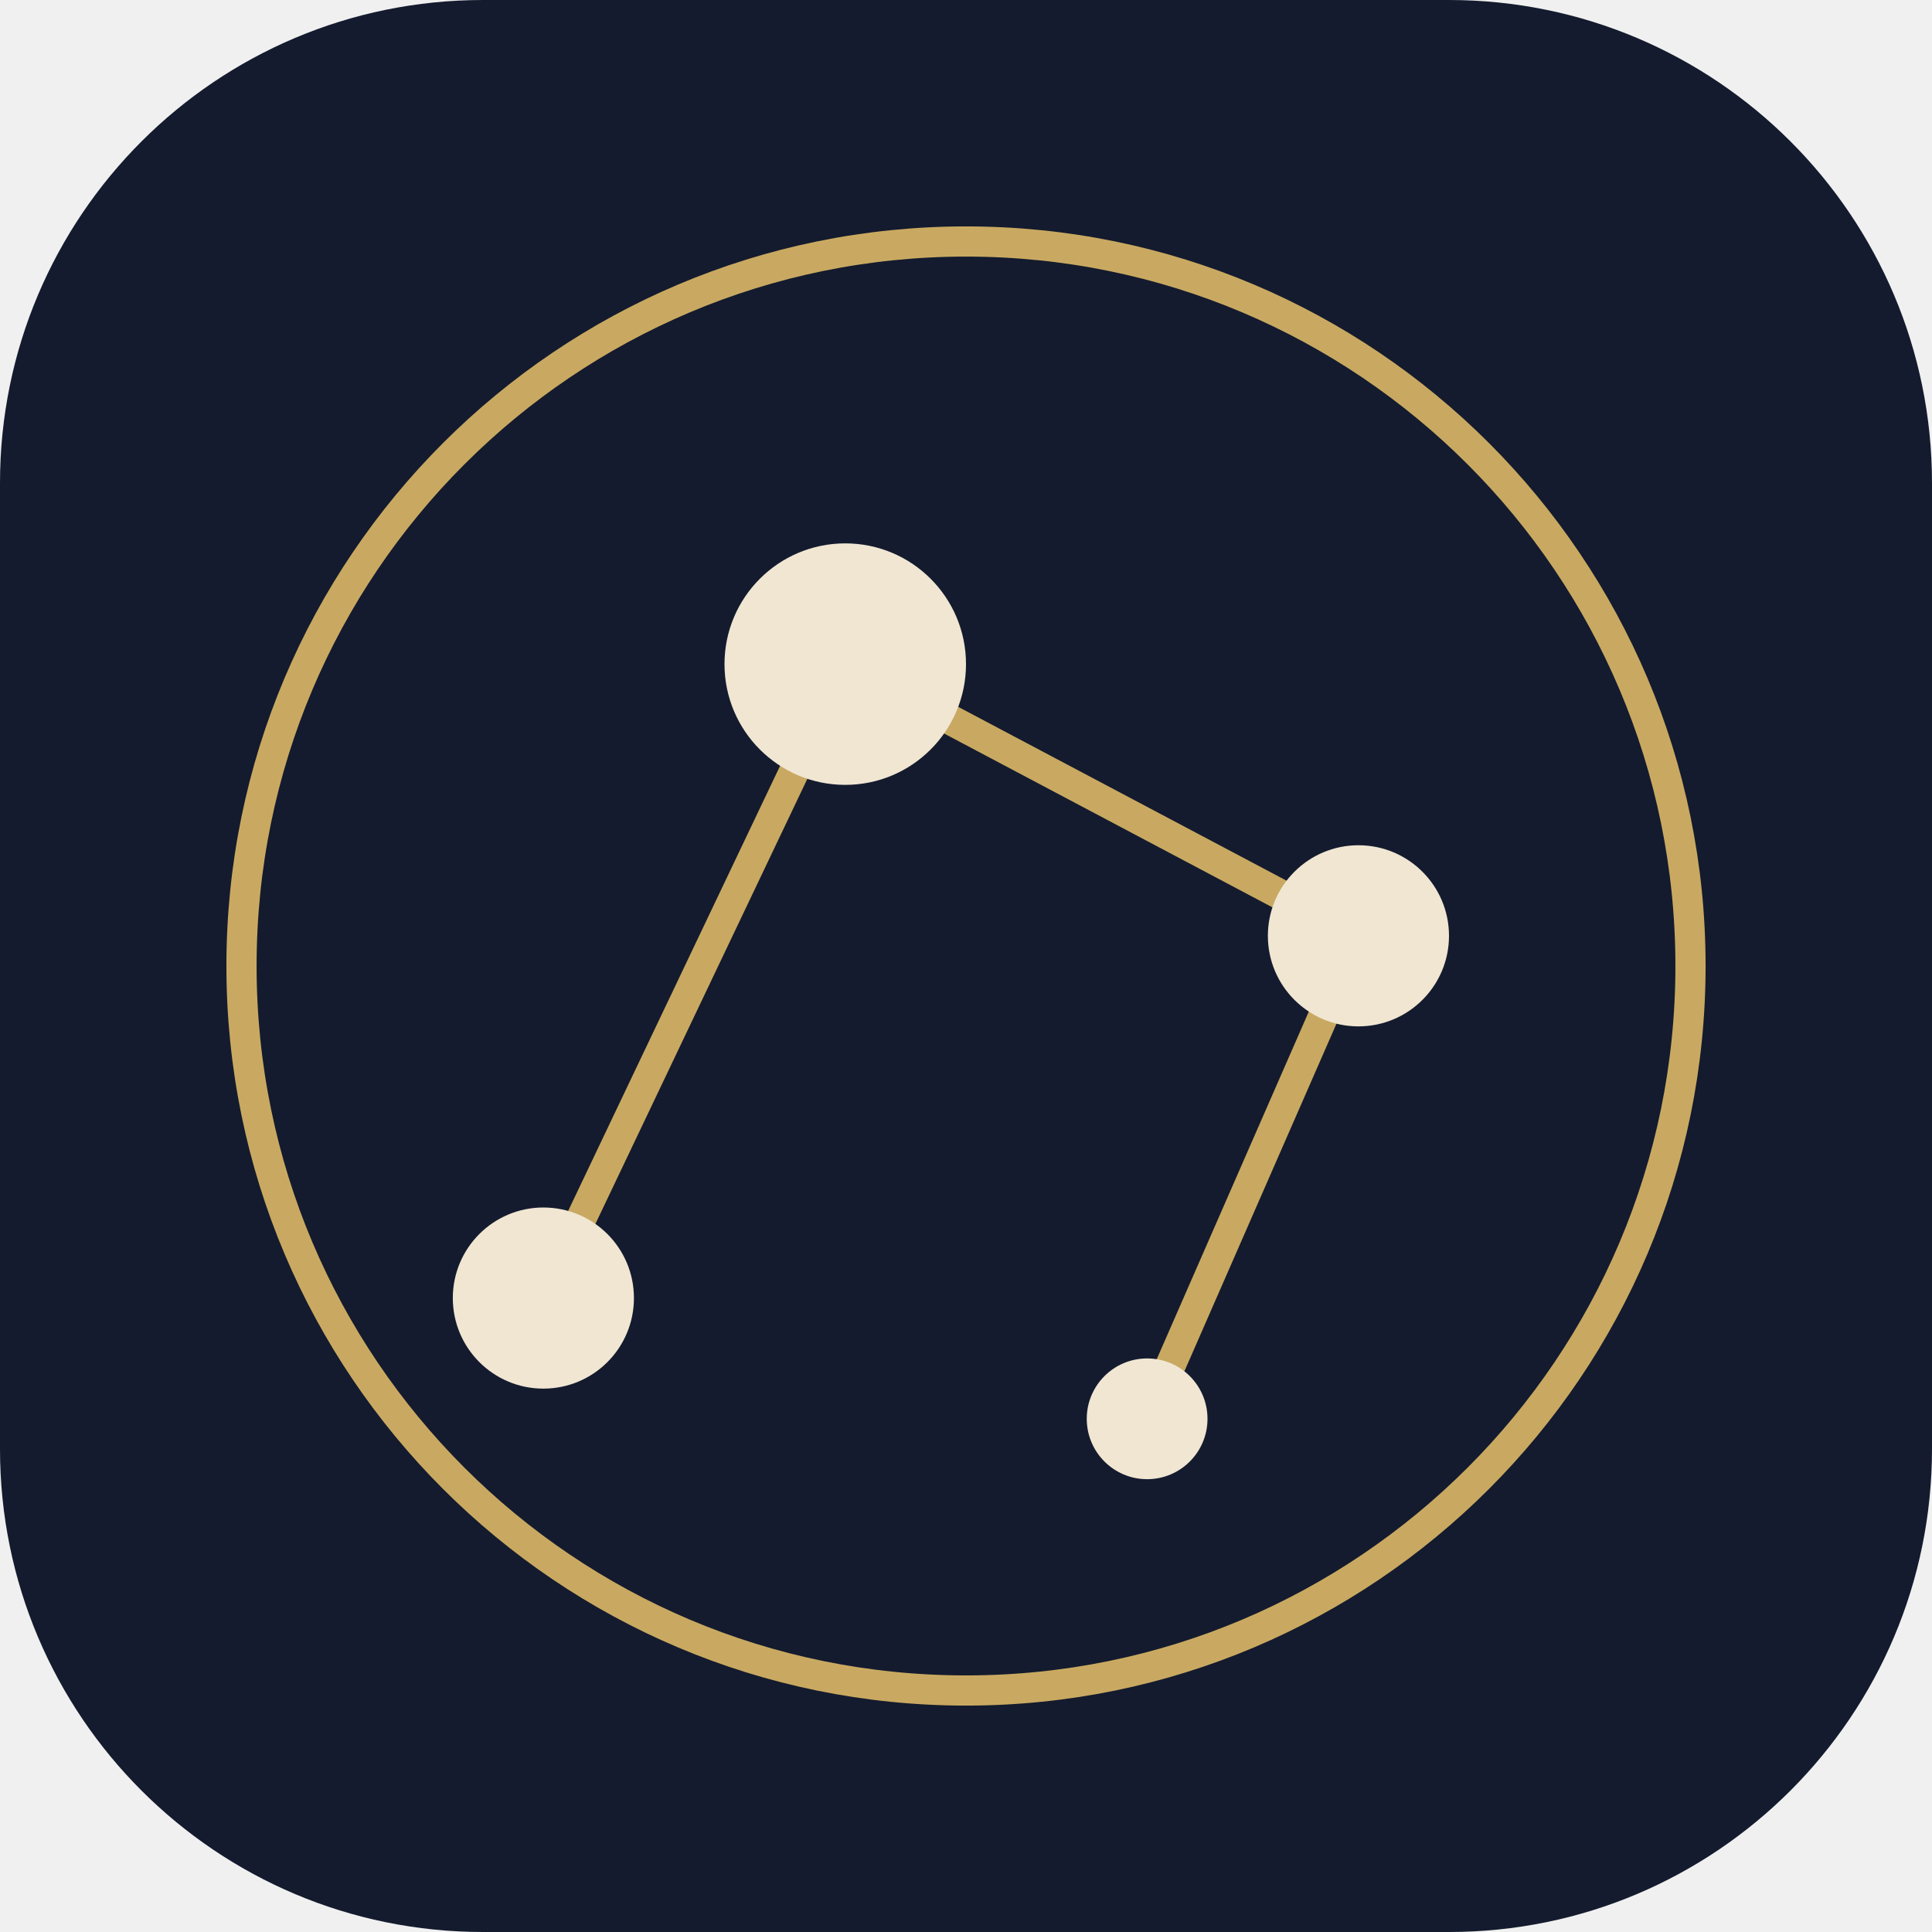
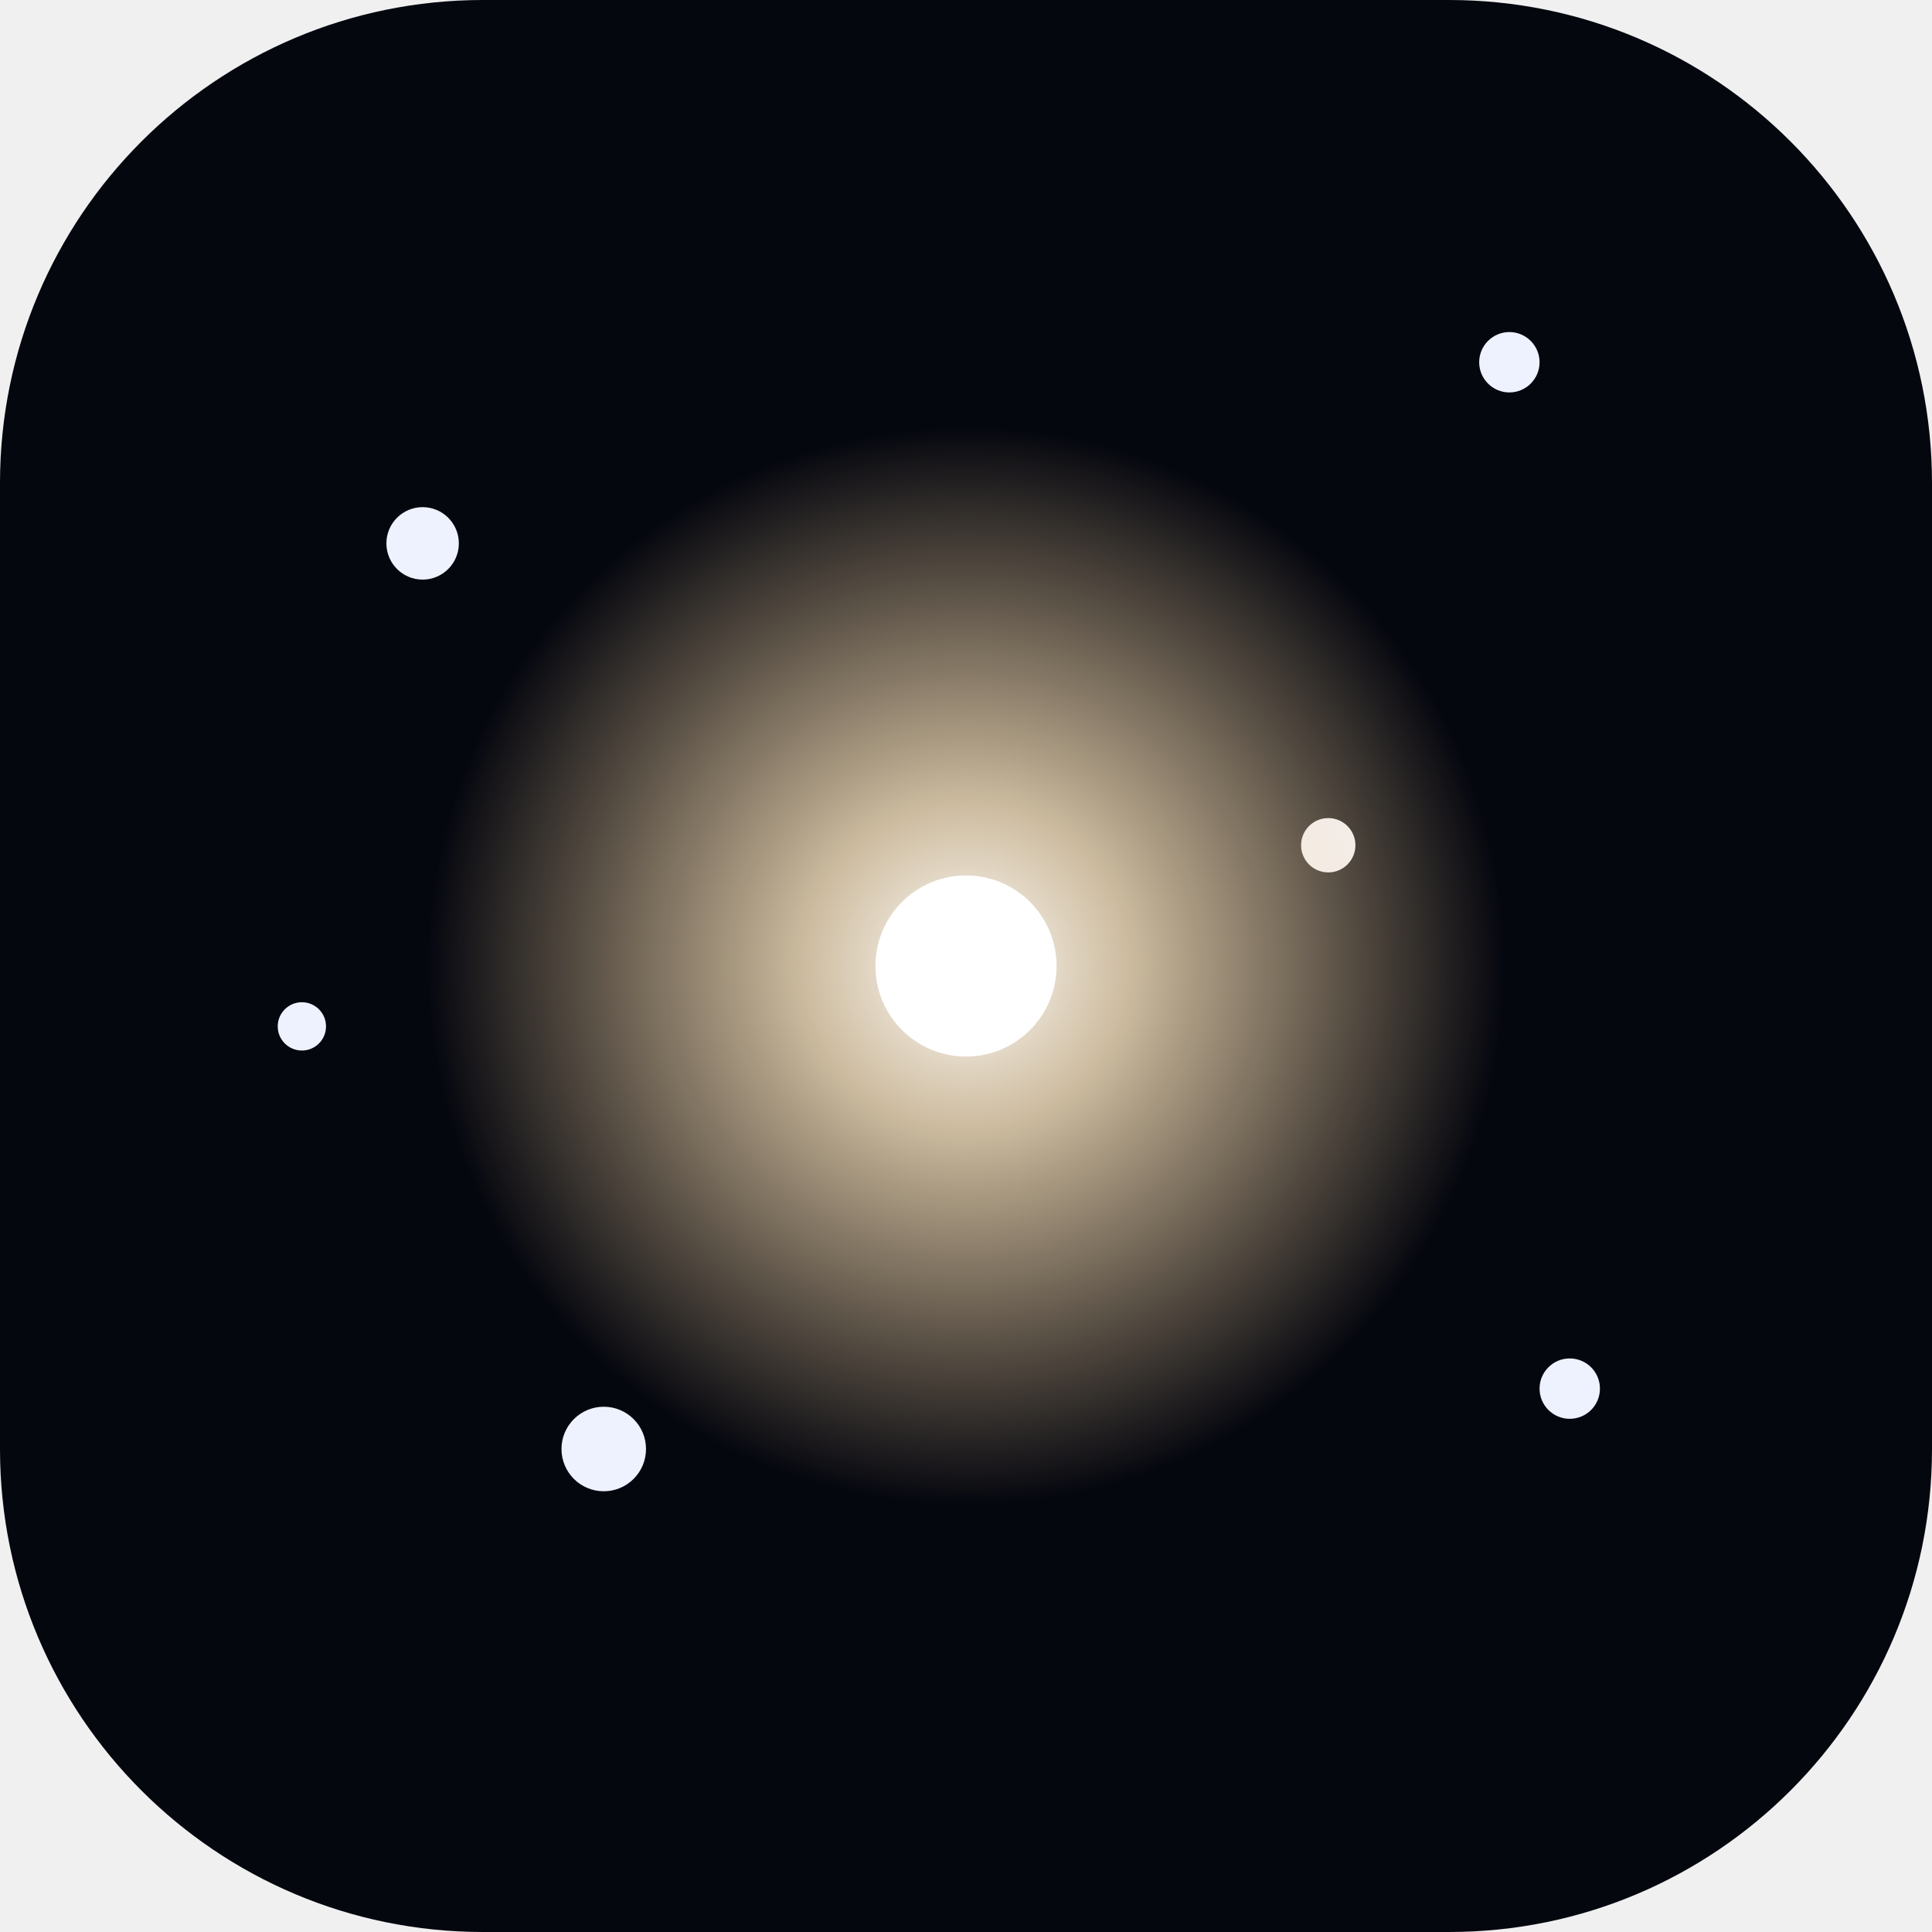
<svg xmlns="http://www.w3.org/2000/svg" viewBox="0 0 64 64">
-   <rect width="64" height="64" rx="16" fill="#141b2e" />
-   <circle cx="32" cy="32" r="24" fill="none" stroke="#c9a961" />
-   <path d="M18 43L28 22L45 31L38 47" fill="none" stroke="#c9a961" />
-   <g fill="#f0e6d2">
-     <circle cx="18" cy="43" r="3" />
-     <circle cx="28" cy="22" r="4" />
-     <circle cx="45" cy="31" r="3" />
-     <circle cx="38" cy="47" r="2" />
+   <defs>
+     <radialGradient id="g">
+       <stop offset="0" stop-color="#fff" />
+       <stop offset=".3" stop-color="#ffe9c4" stop-opacity=".8" />
+       <stop offset="1" stop-color="#ffd9a0" stop-opacity="0" />
+     </radialGradient>
+   </defs>
+   <rect width="64" height="64" rx="16" fill="#05070f" />
+   <g fill="#eef2ff">
+     <circle cx="14" cy="18" r="1.2" />
+     <circle cx="50" cy="12" r="1" />
+     <circle cx="20" cy="48" r="1.4" />
+     <circle cx="52" cy="46" r="1" />
+     <circle cx="44" cy="28" r=".9" />
+     <circle cx="10" cy="34" r=".8" />
  </g>
+   <circle cx="32" cy="32" r="18" fill="url(#g)" />
+   <circle cx="32" cy="32" r="3" fill="#fff" />
</svg>
